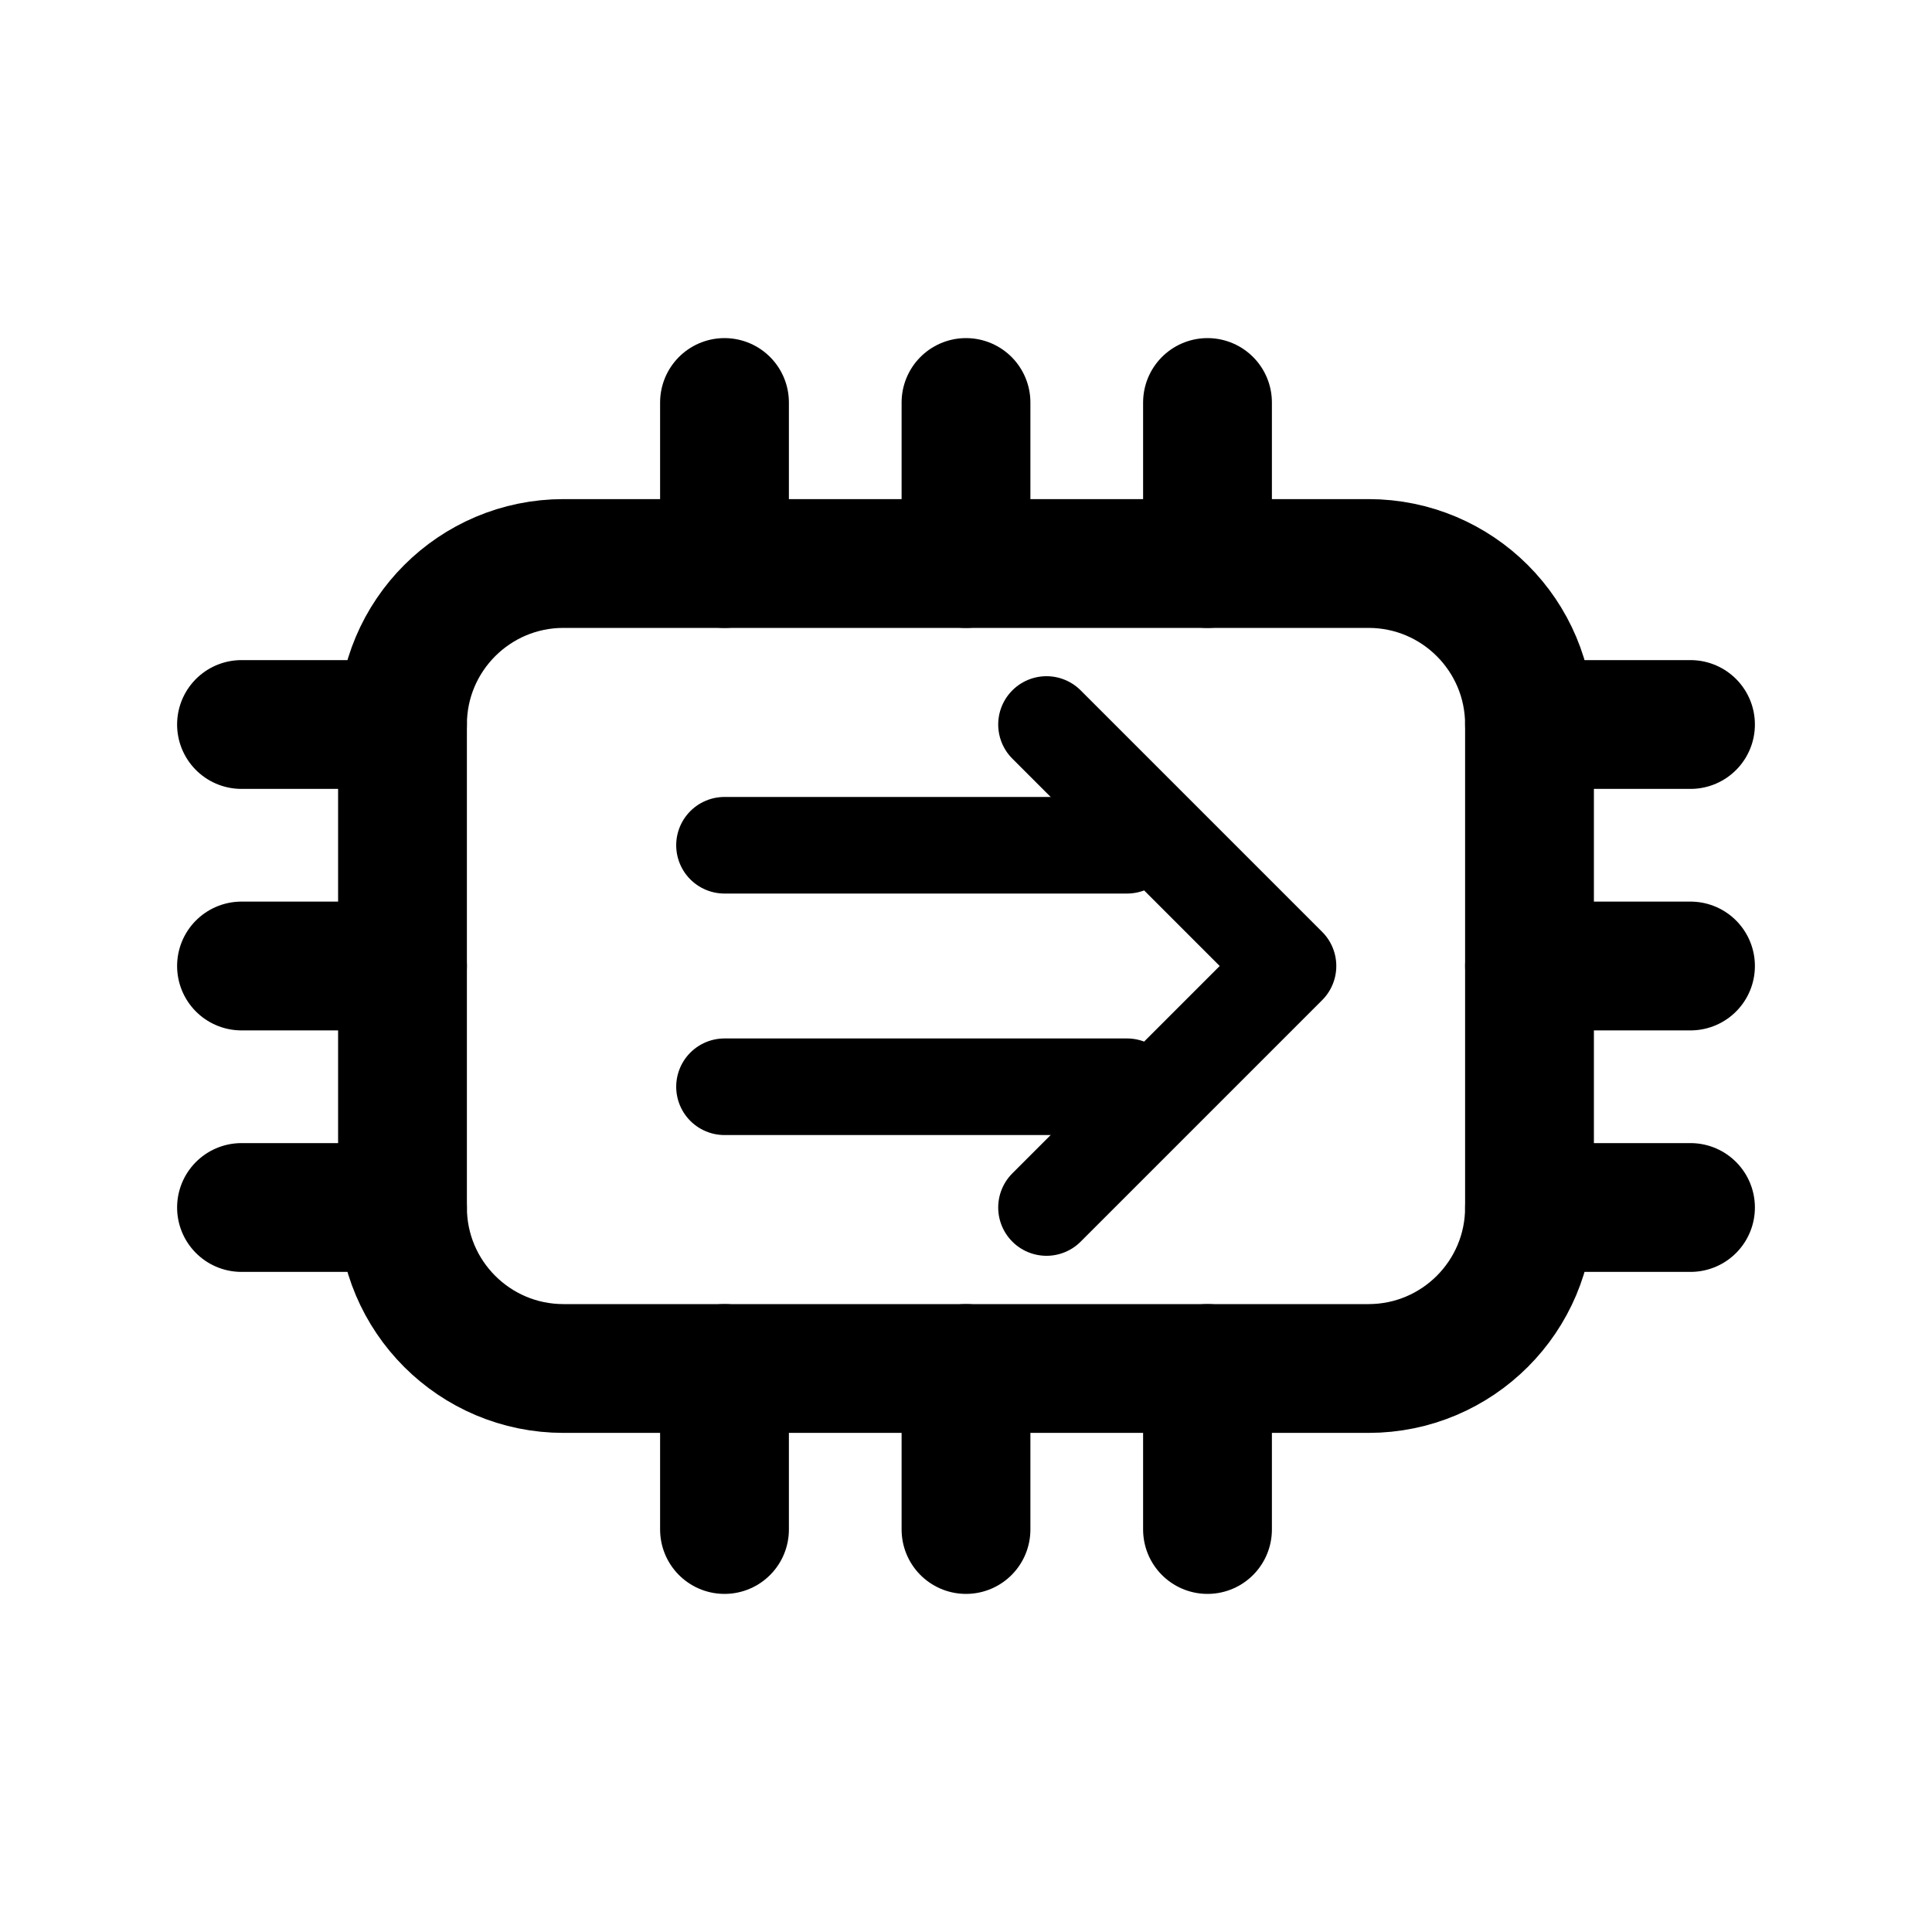
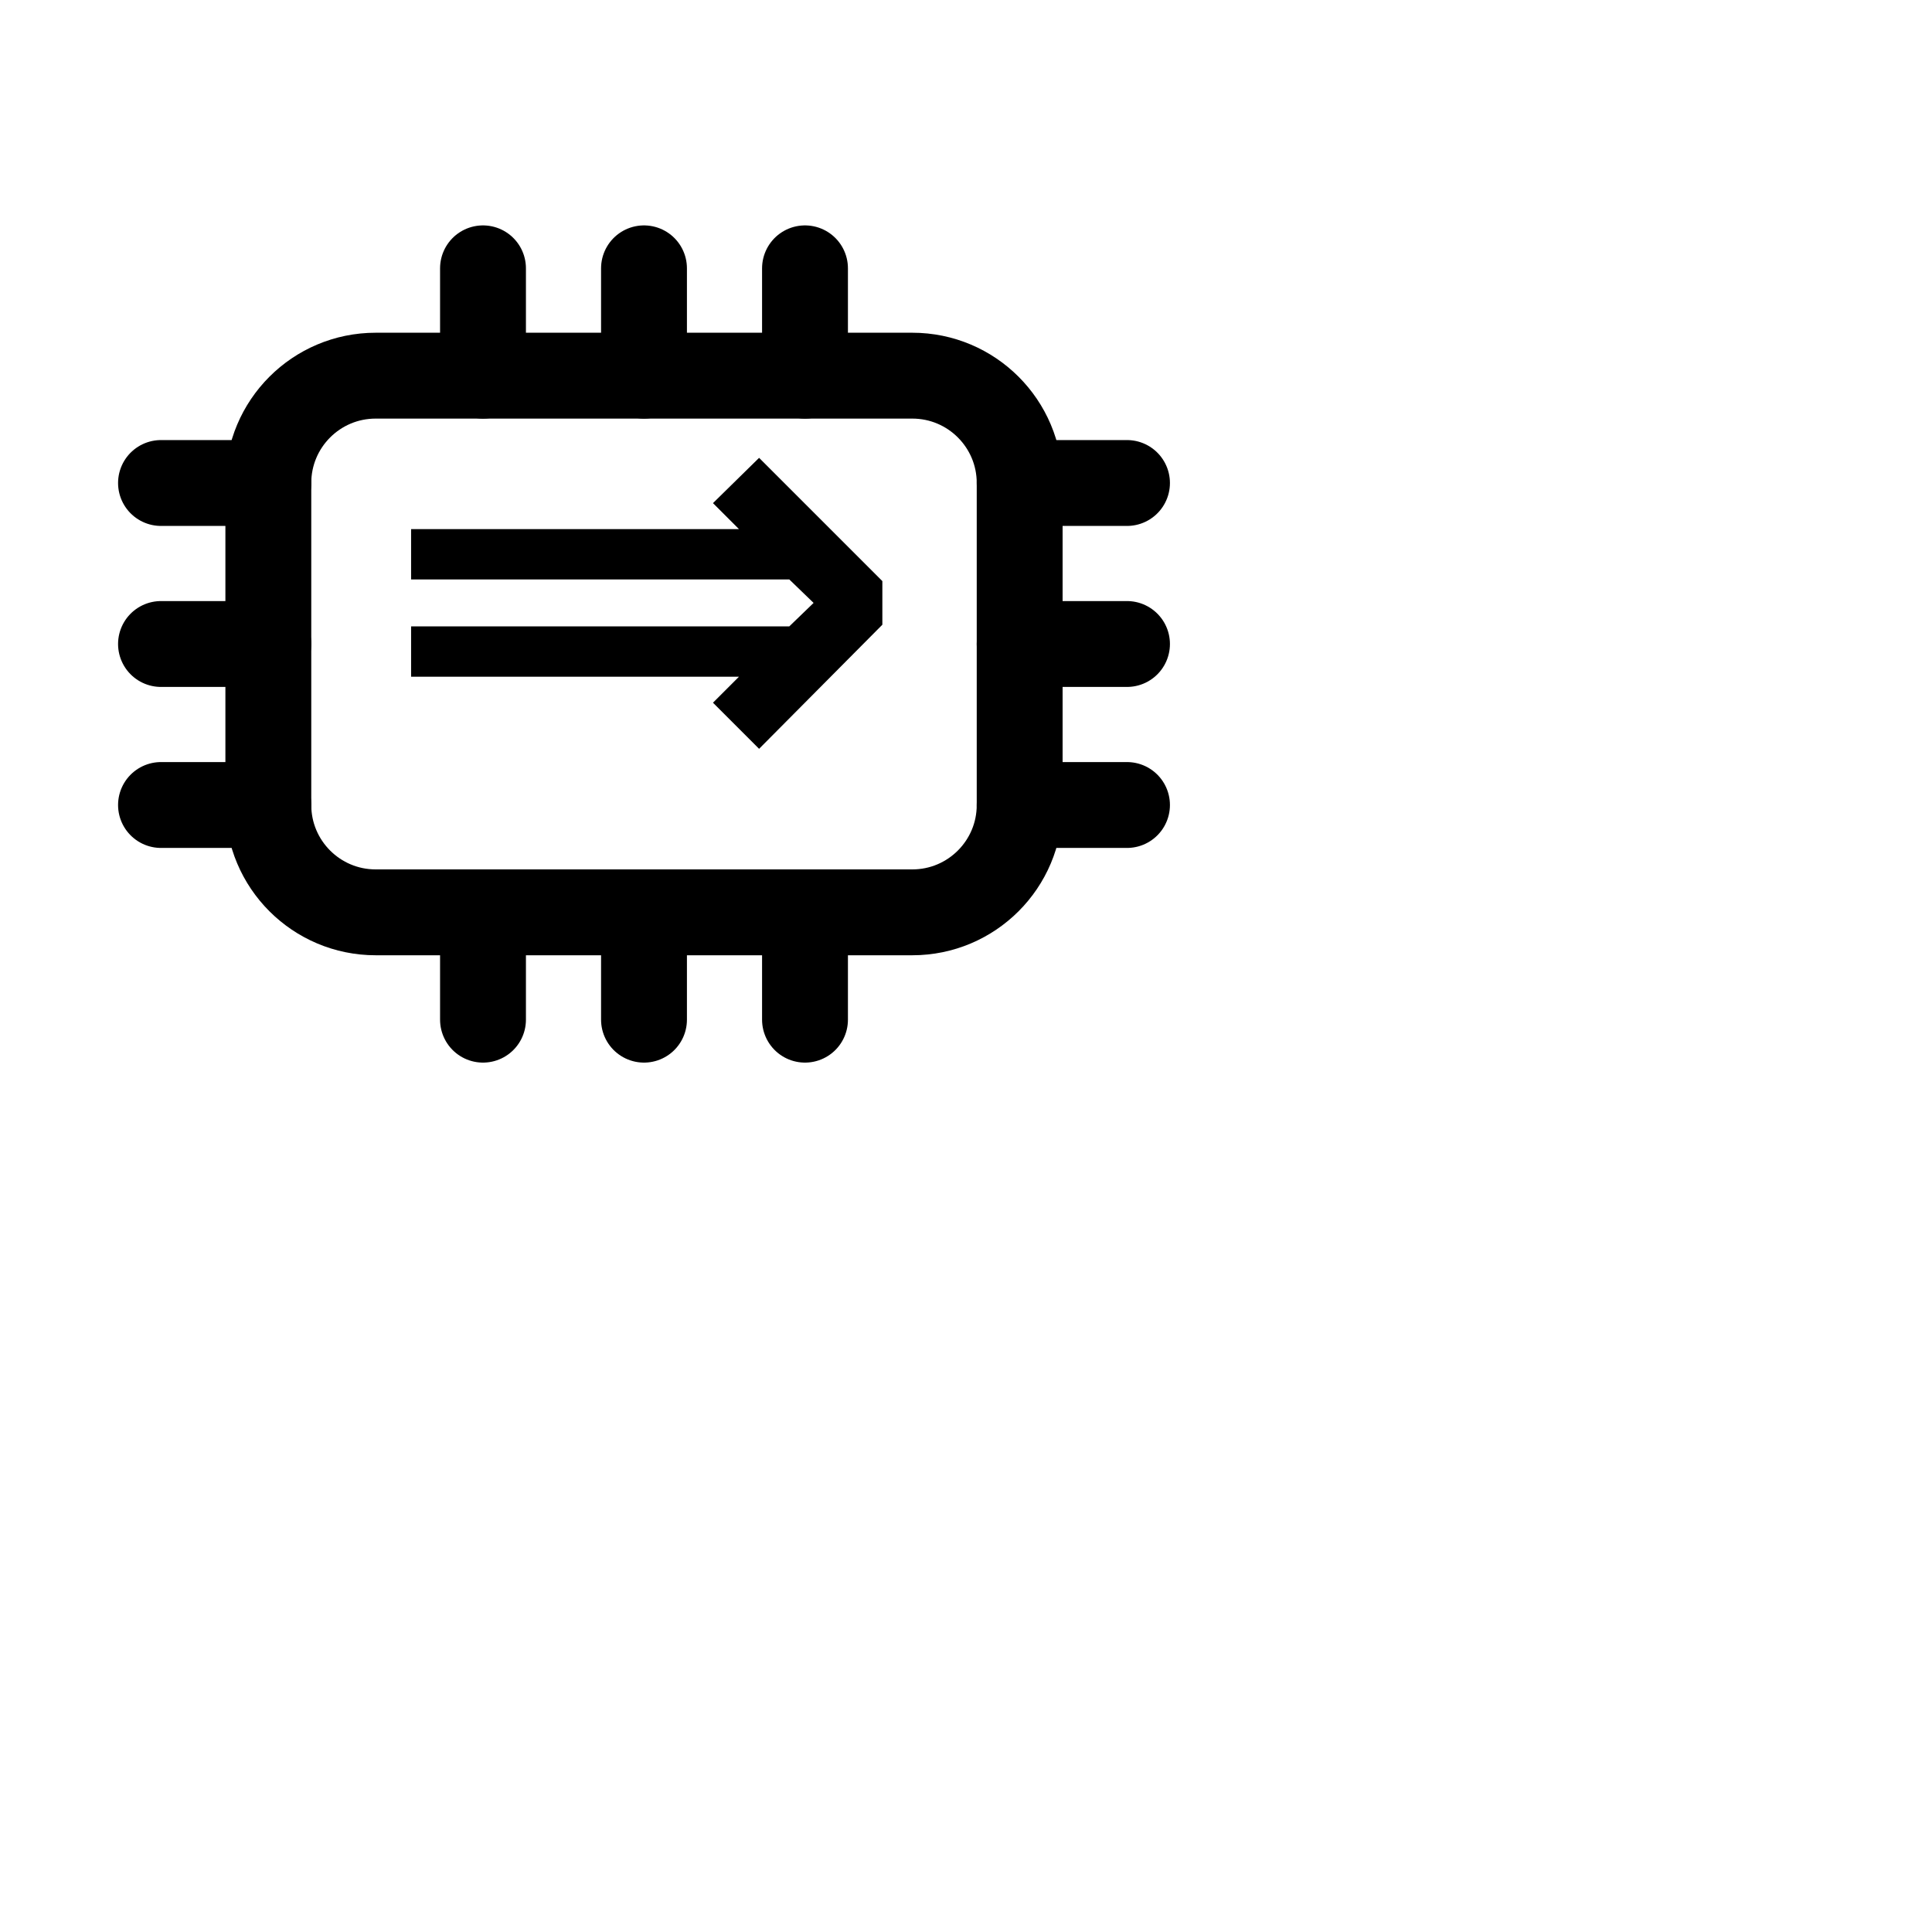
- <svg xmlns="http://www.w3.org/2000/svg" width="24" height="24" viewBox="0 0 24 24">
+ <svg xmlns="http://www.w3.org/2000/svg" width="36" height="36" viewBox="0 0 36 36">
  <g fill="none" stroke="currentColor" stroke-width="1.6" stroke-linecap="round" stroke-linejoin="round">
    <rect x="5" y="7" width="14" height="10" rx="2" />
    <line x1="5" y1="9" x2="3" y2="9" />
    <line x1="5" y1="12" x2="3" y2="12" />
    <line x1="5" y1="15" x2="3" y2="15" />
    <line x1="19" y1="9" x2="21" y2="9" />
    <line x1="19" y1="12" x2="21" y2="12" />
    <line x1="19" y1="15" x2="21" y2="15" />
    <line x1="9" y1="7" x2="9" y2="5" />
    <line x1="12" y1="7" x2="12" y2="5" />
    <line x1="15" y1="7" x2="15" y2="5" />
    <line x1="9" y1="17" x2="9" y2="19" />
    <line x1="12" y1="17" x2="12" y2="19" />
    <line x1="15" y1="17" x2="15" y2="19" />
  </g>
-   <g fill="none" stroke="currentColor" stroke-width="1.2" stroke-linecap="round" stroke-linejoin="round">
-     <path d="M9 10.5h5" />
-     <path d="M9 13.5h5" />
-     <path d="M13 9l3 3l-3 3" />
-   </g>
+   <text x="12" y="15" font-size="12" font-family="sans-serif" text-anchor="middle" font-weight="900" fill="currentColor" style="letter-spacing: 0.1px;">
+     ⇒
+   </text>
</svg>
